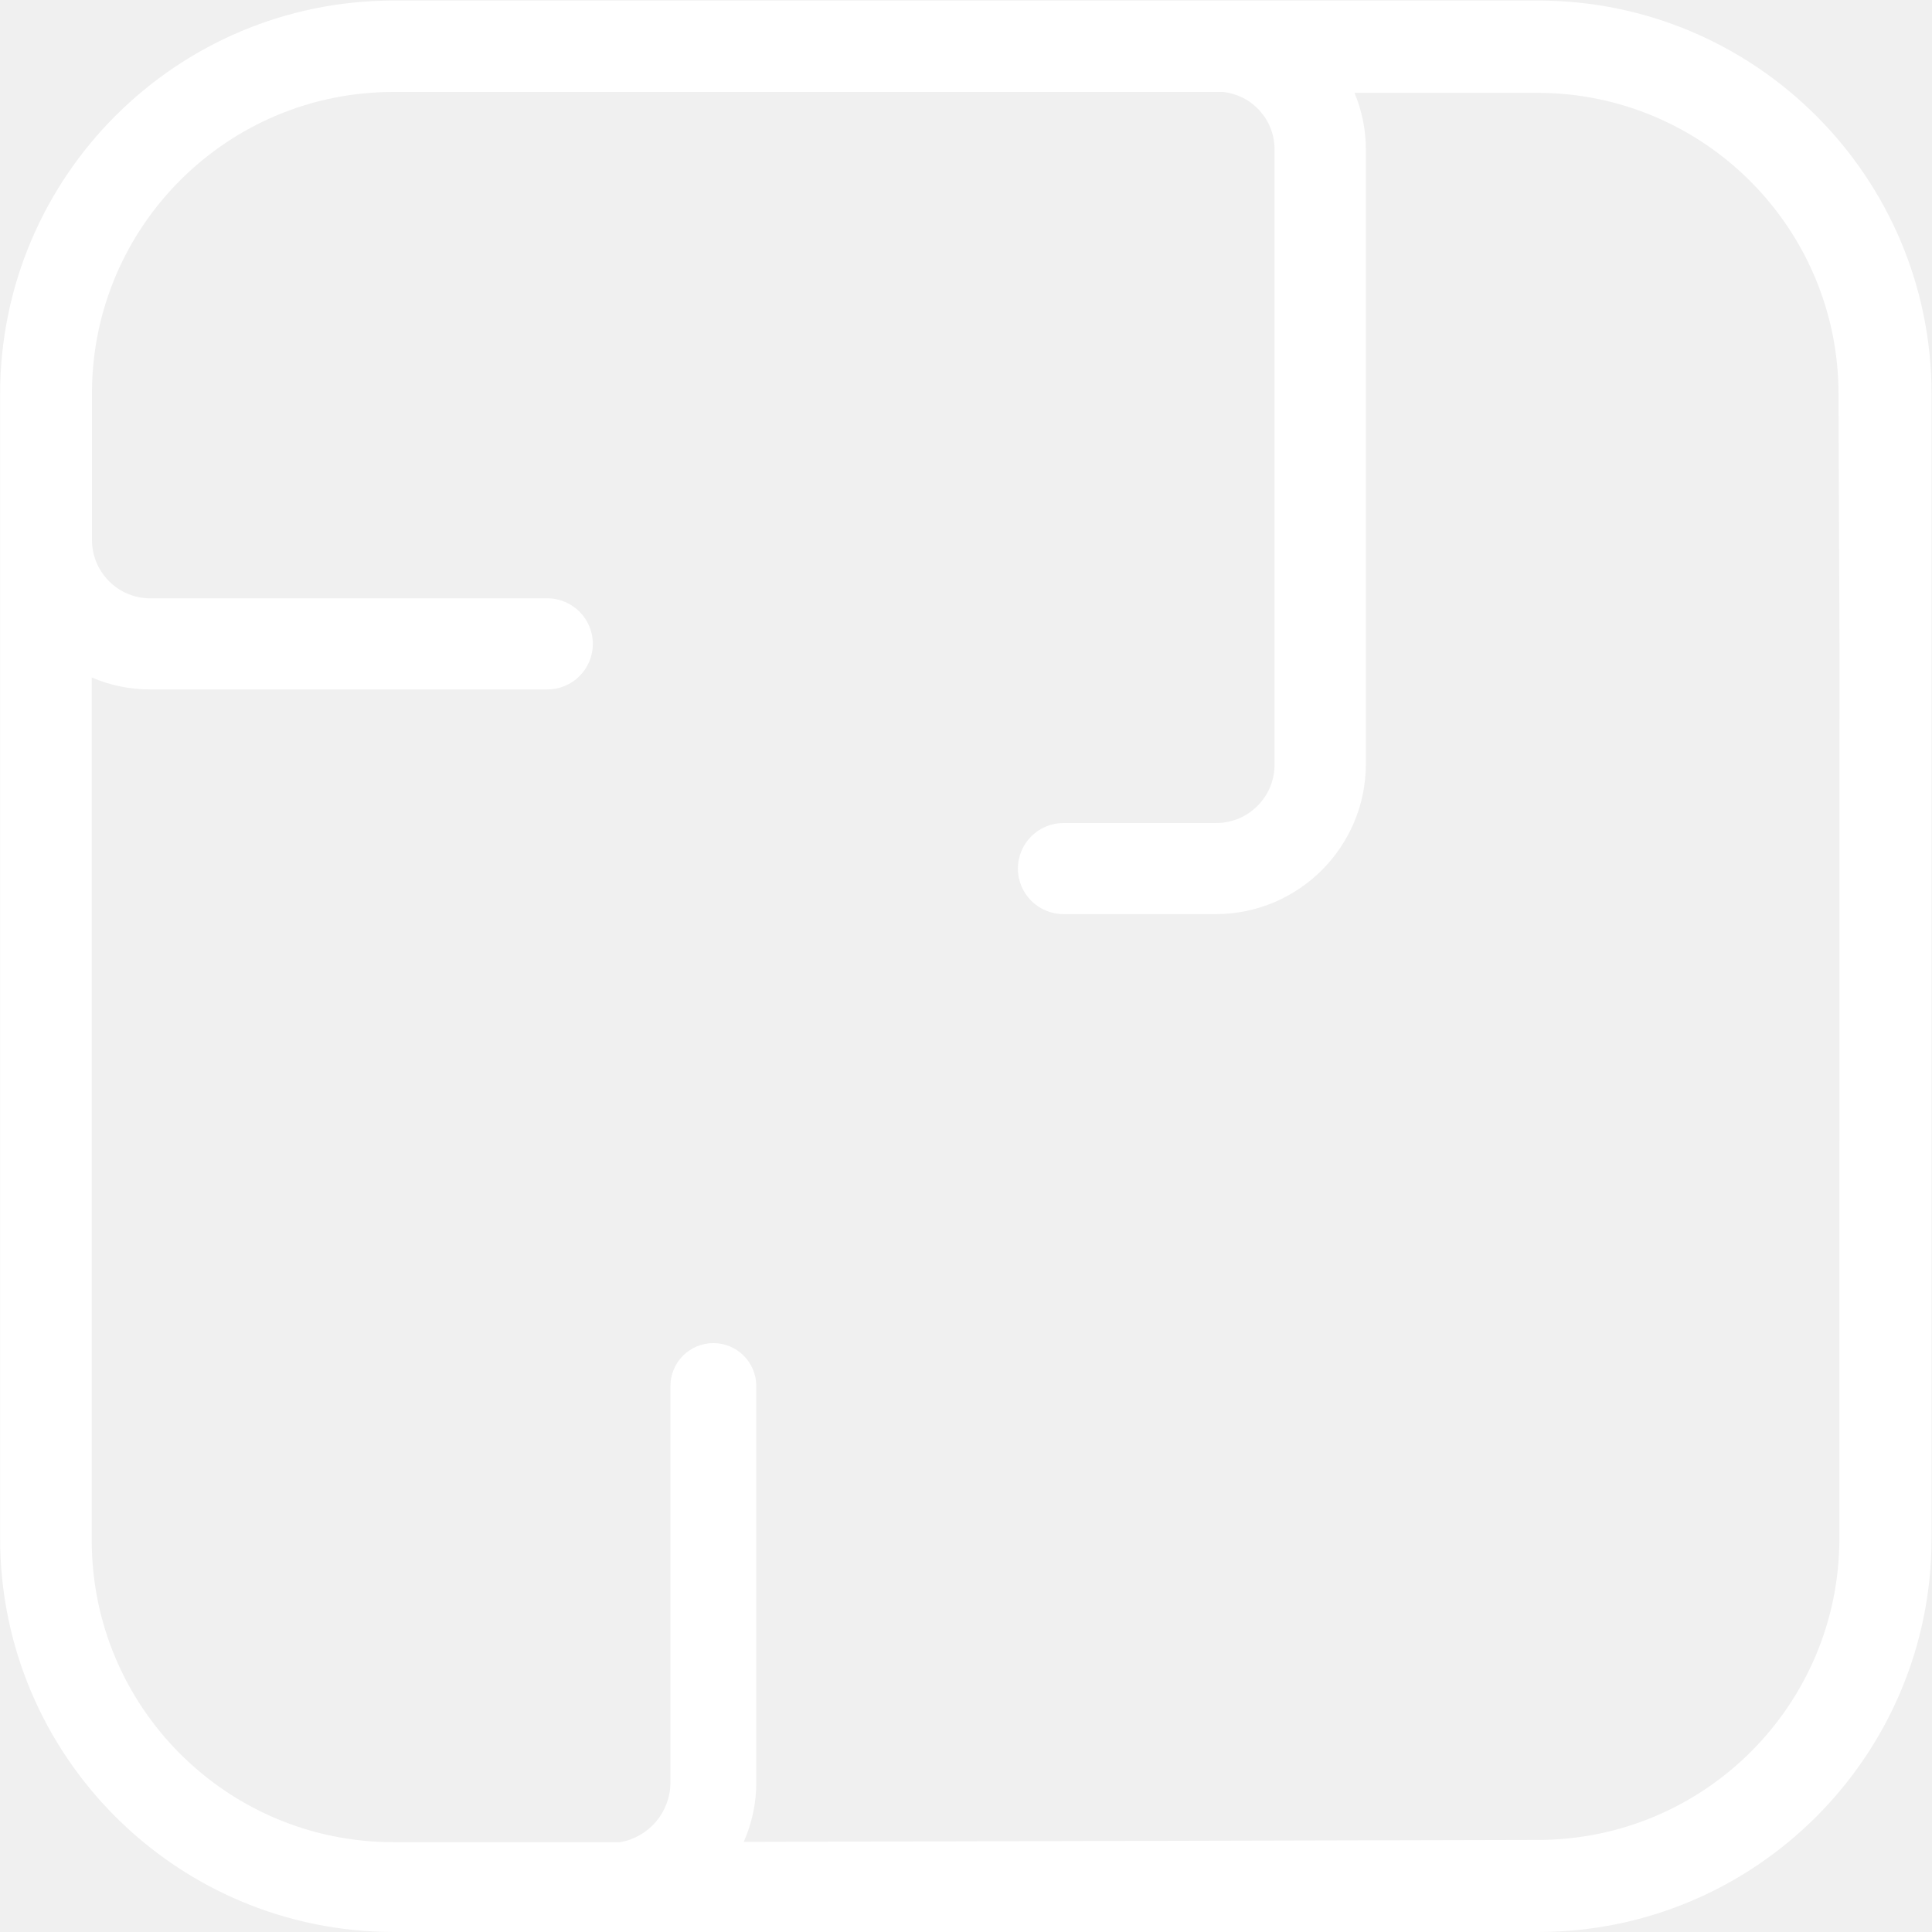
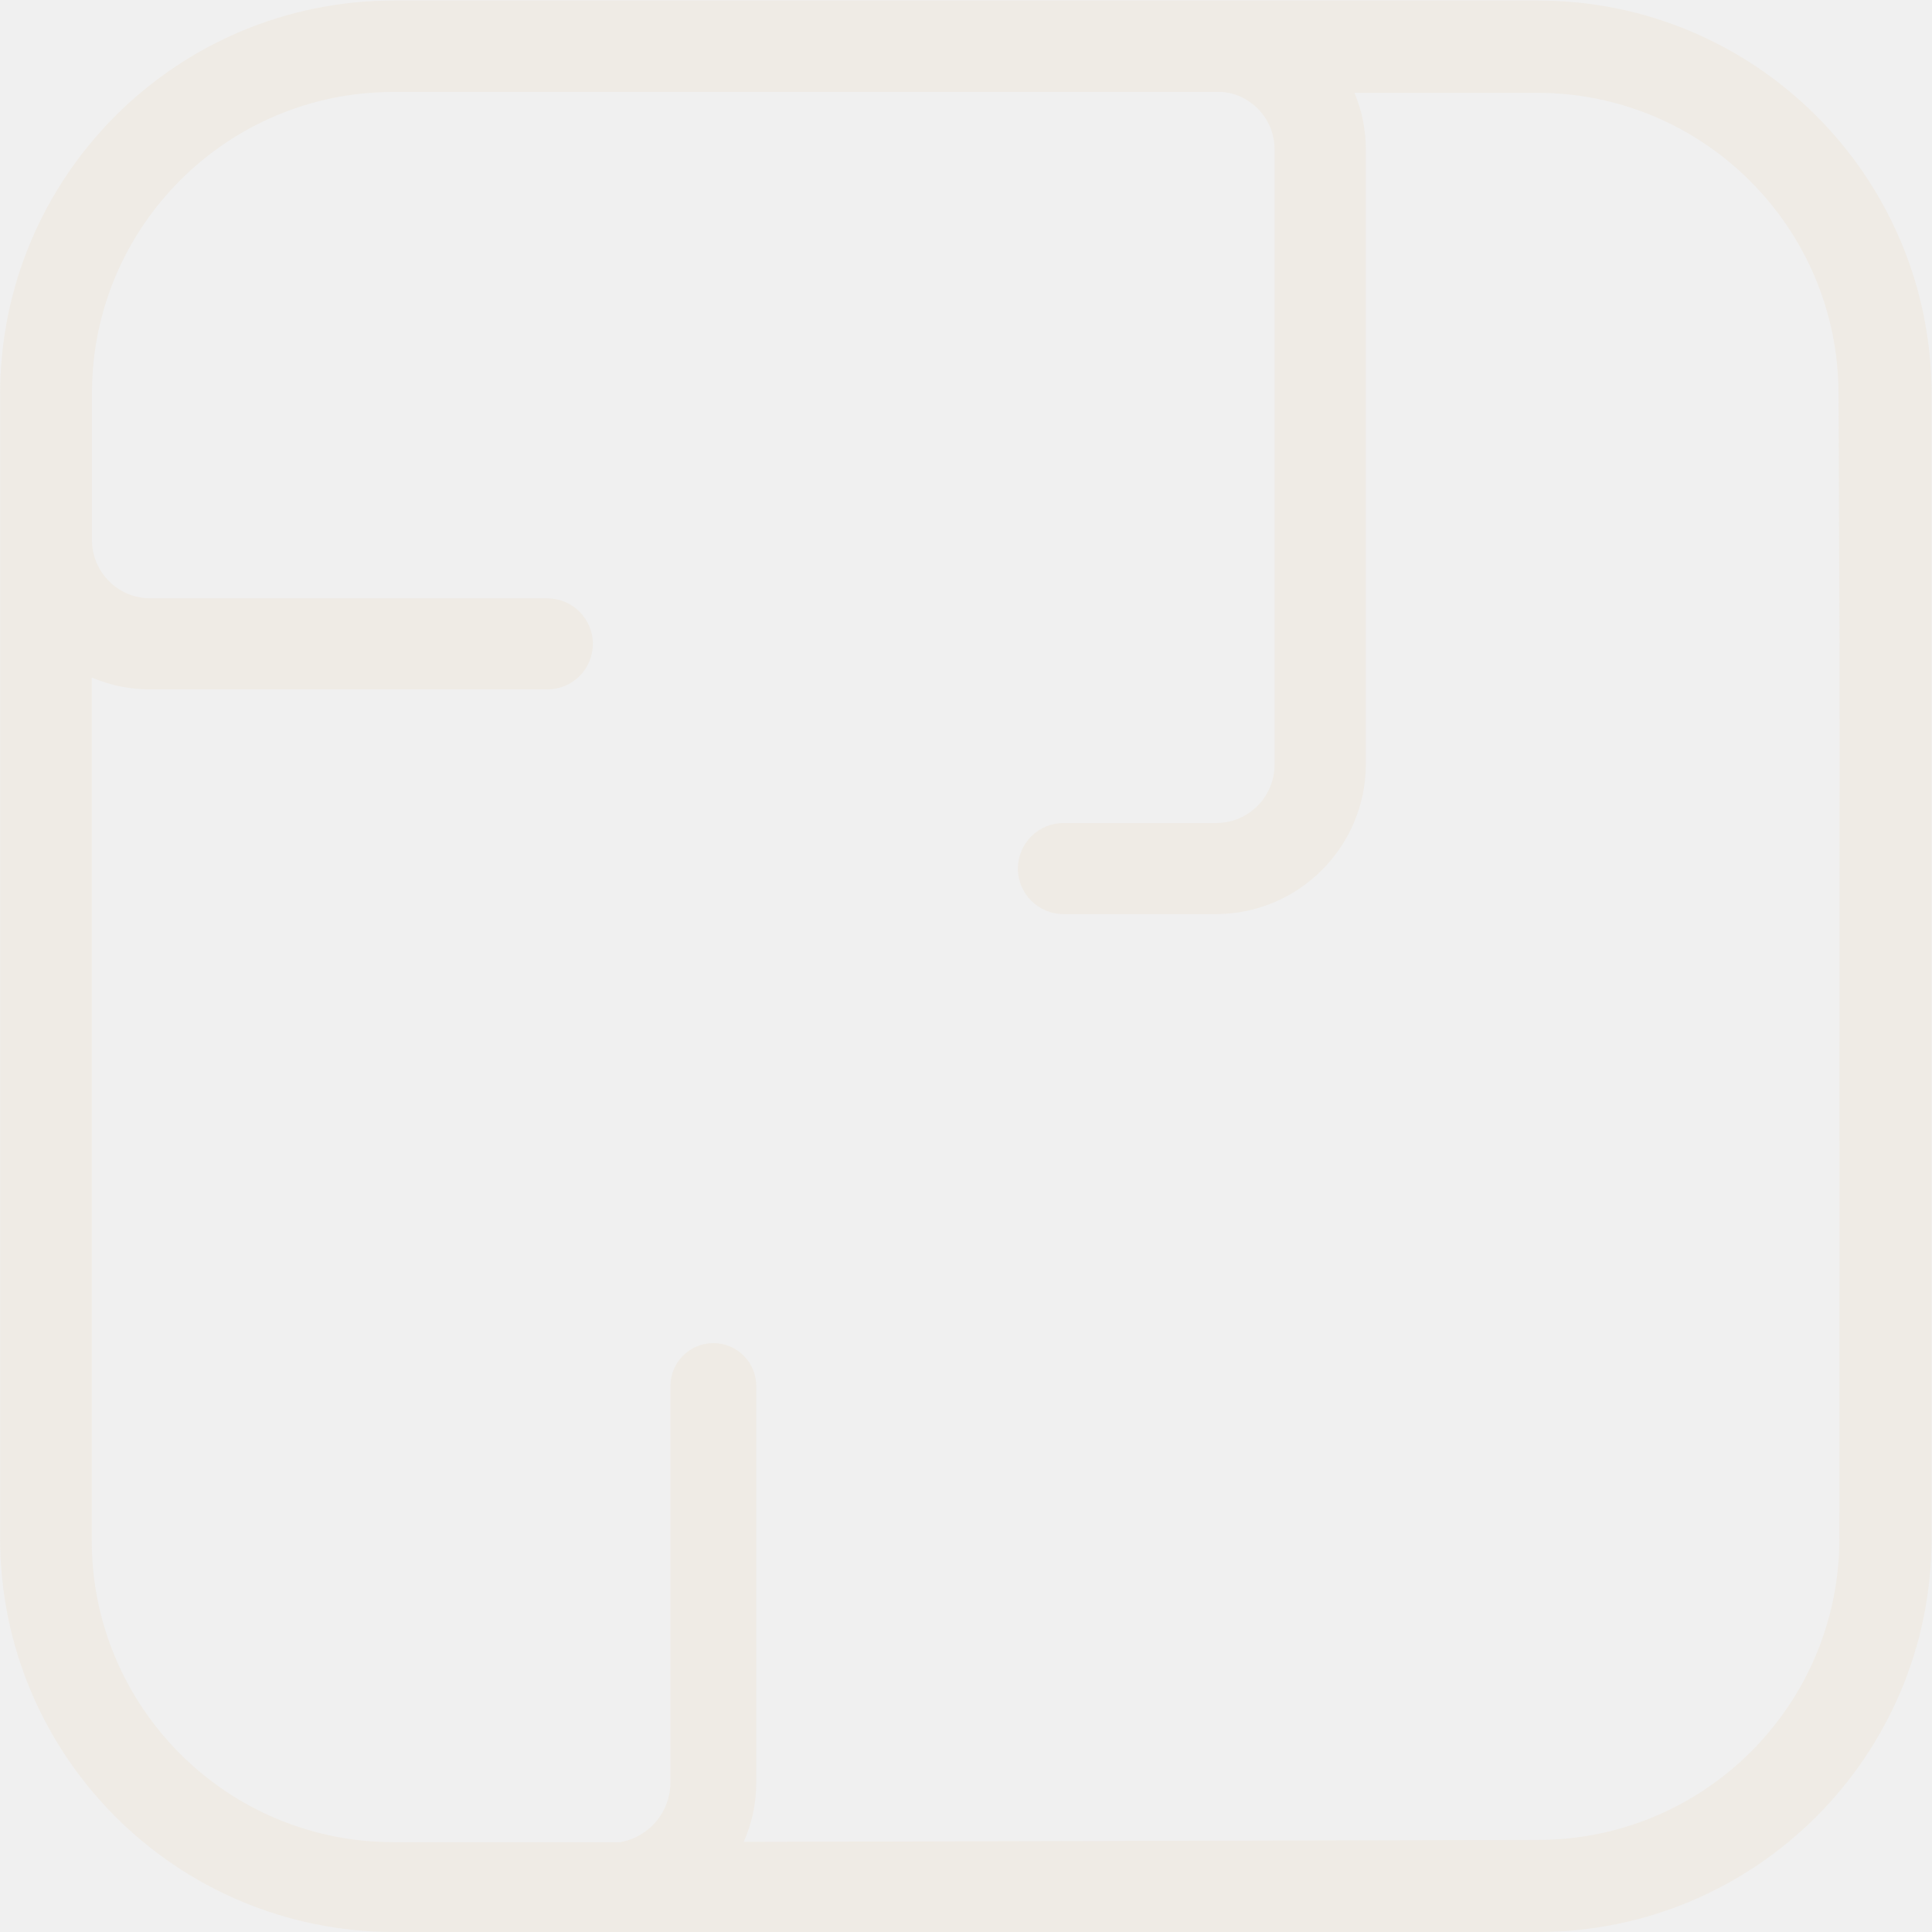
- <svg xmlns="http://www.w3.org/2000/svg" id="icone_planta" width="18" height="18.005" viewBox="0 0 18 18.005">
-   <path id="Caminho_444" data-name="Caminho 444" d="M-80.757,105.679H-83.7c-.017,0-.032,0-.049,0h-1.423a.221.221,0,0,0-.025,0h-6.221a3.669,3.669,0,0,0-3.669,3.669V120.01a3.669,3.669,0,0,0,3.669,3.669h10.662a3.669,3.669,0,0,0,3.669-3.669V109.348A3.669,3.669,0,0,0-80.757,105.679Zm2.811,14.331a2.811,2.811,0,0,1-2.811,2.811l-7.4.018a1.356,1.356,0,0,0,.117-.548v-3.7a.4.4,0,0,0-.4-.4.4.4,0,0,0-.4.4v3.7a.566.566,0,0,1-.469.551l-2.113,0a2.812,2.812,0,0,1-2.811-2.811v-8.043a1.375,1.375,0,0,0,.545.111h3.7a.424.424,0,0,0,.425-.424.425.425,0,0,0-.425-.425h-3.7a.544.544,0,0,1-.543-.544v-1.388a2.809,2.809,0,0,1,2.808-2.787h7.731a.537.537,0,0,1,.482.53V112.8a.544.544,0,0,1-.543.544h-1.423a.425.425,0,0,0-.426.425.425.425,0,0,0,.426.424h1.423a1.4,1.4,0,0,0,1.394-1.393v-5.731a1.373,1.373,0,0,0-.106-.53h1.7a2.81,2.81,0,0,1,2.811,2.811l.009,2.332Z" transform="translate(95.088 -105.674)" fill="#fff" />
+ <svg xmlns="http://www.w3.org/2000/svg" width="18" height="18.005" viewBox="0 0 18 18.005">
+   <path d="M-80.757,105.679H-83.7c-.017,0-.032,0-.049,0h-1.423a.221.221,0,0,0-.025,0h-6.221a3.669,3.669,0,0,0-3.669,3.669V120.01a3.669,3.669,0,0,0,3.669,3.669h10.662a3.669,3.669,0,0,0,3.669-3.669V109.348A3.669,3.669,0,0,0-80.757,105.679Zm2.811,14.331a2.811,2.811,0,0,1-2.811,2.811l-7.4.018a1.356,1.356,0,0,0,.117-.548v-3.7a.4.4,0,0,0-.4-.4.4.4,0,0,0-.4.4v3.7a.566.566,0,0,1-.469.551l-2.113,0a2.812,2.812,0,0,1-2.811-2.811v-8.043a1.375,1.375,0,0,0,.545.111h3.7a.424.424,0,0,0,.425-.424.425.425,0,0,0-.425-.425h-3.7a.544.544,0,0,1-.543-.544v-1.388a2.809,2.809,0,0,1,2.808-2.787h7.731a.537.537,0,0,1,.482.53V112.8a.544.544,0,0,1-.543.544h-1.423a.425.425,0,0,0-.426.425.425.425,0,0,0,.426.424h1.423a1.4,1.4,0,0,0,1.394-1.393v-5.731a1.373,1.373,0,0,0-.106-.53h1.7a2.81,2.81,0,0,1,2.811,2.811l.009,2.332Z" transform="translate(95.088 -105.674)" fill="#efebe5" />
</svg>
